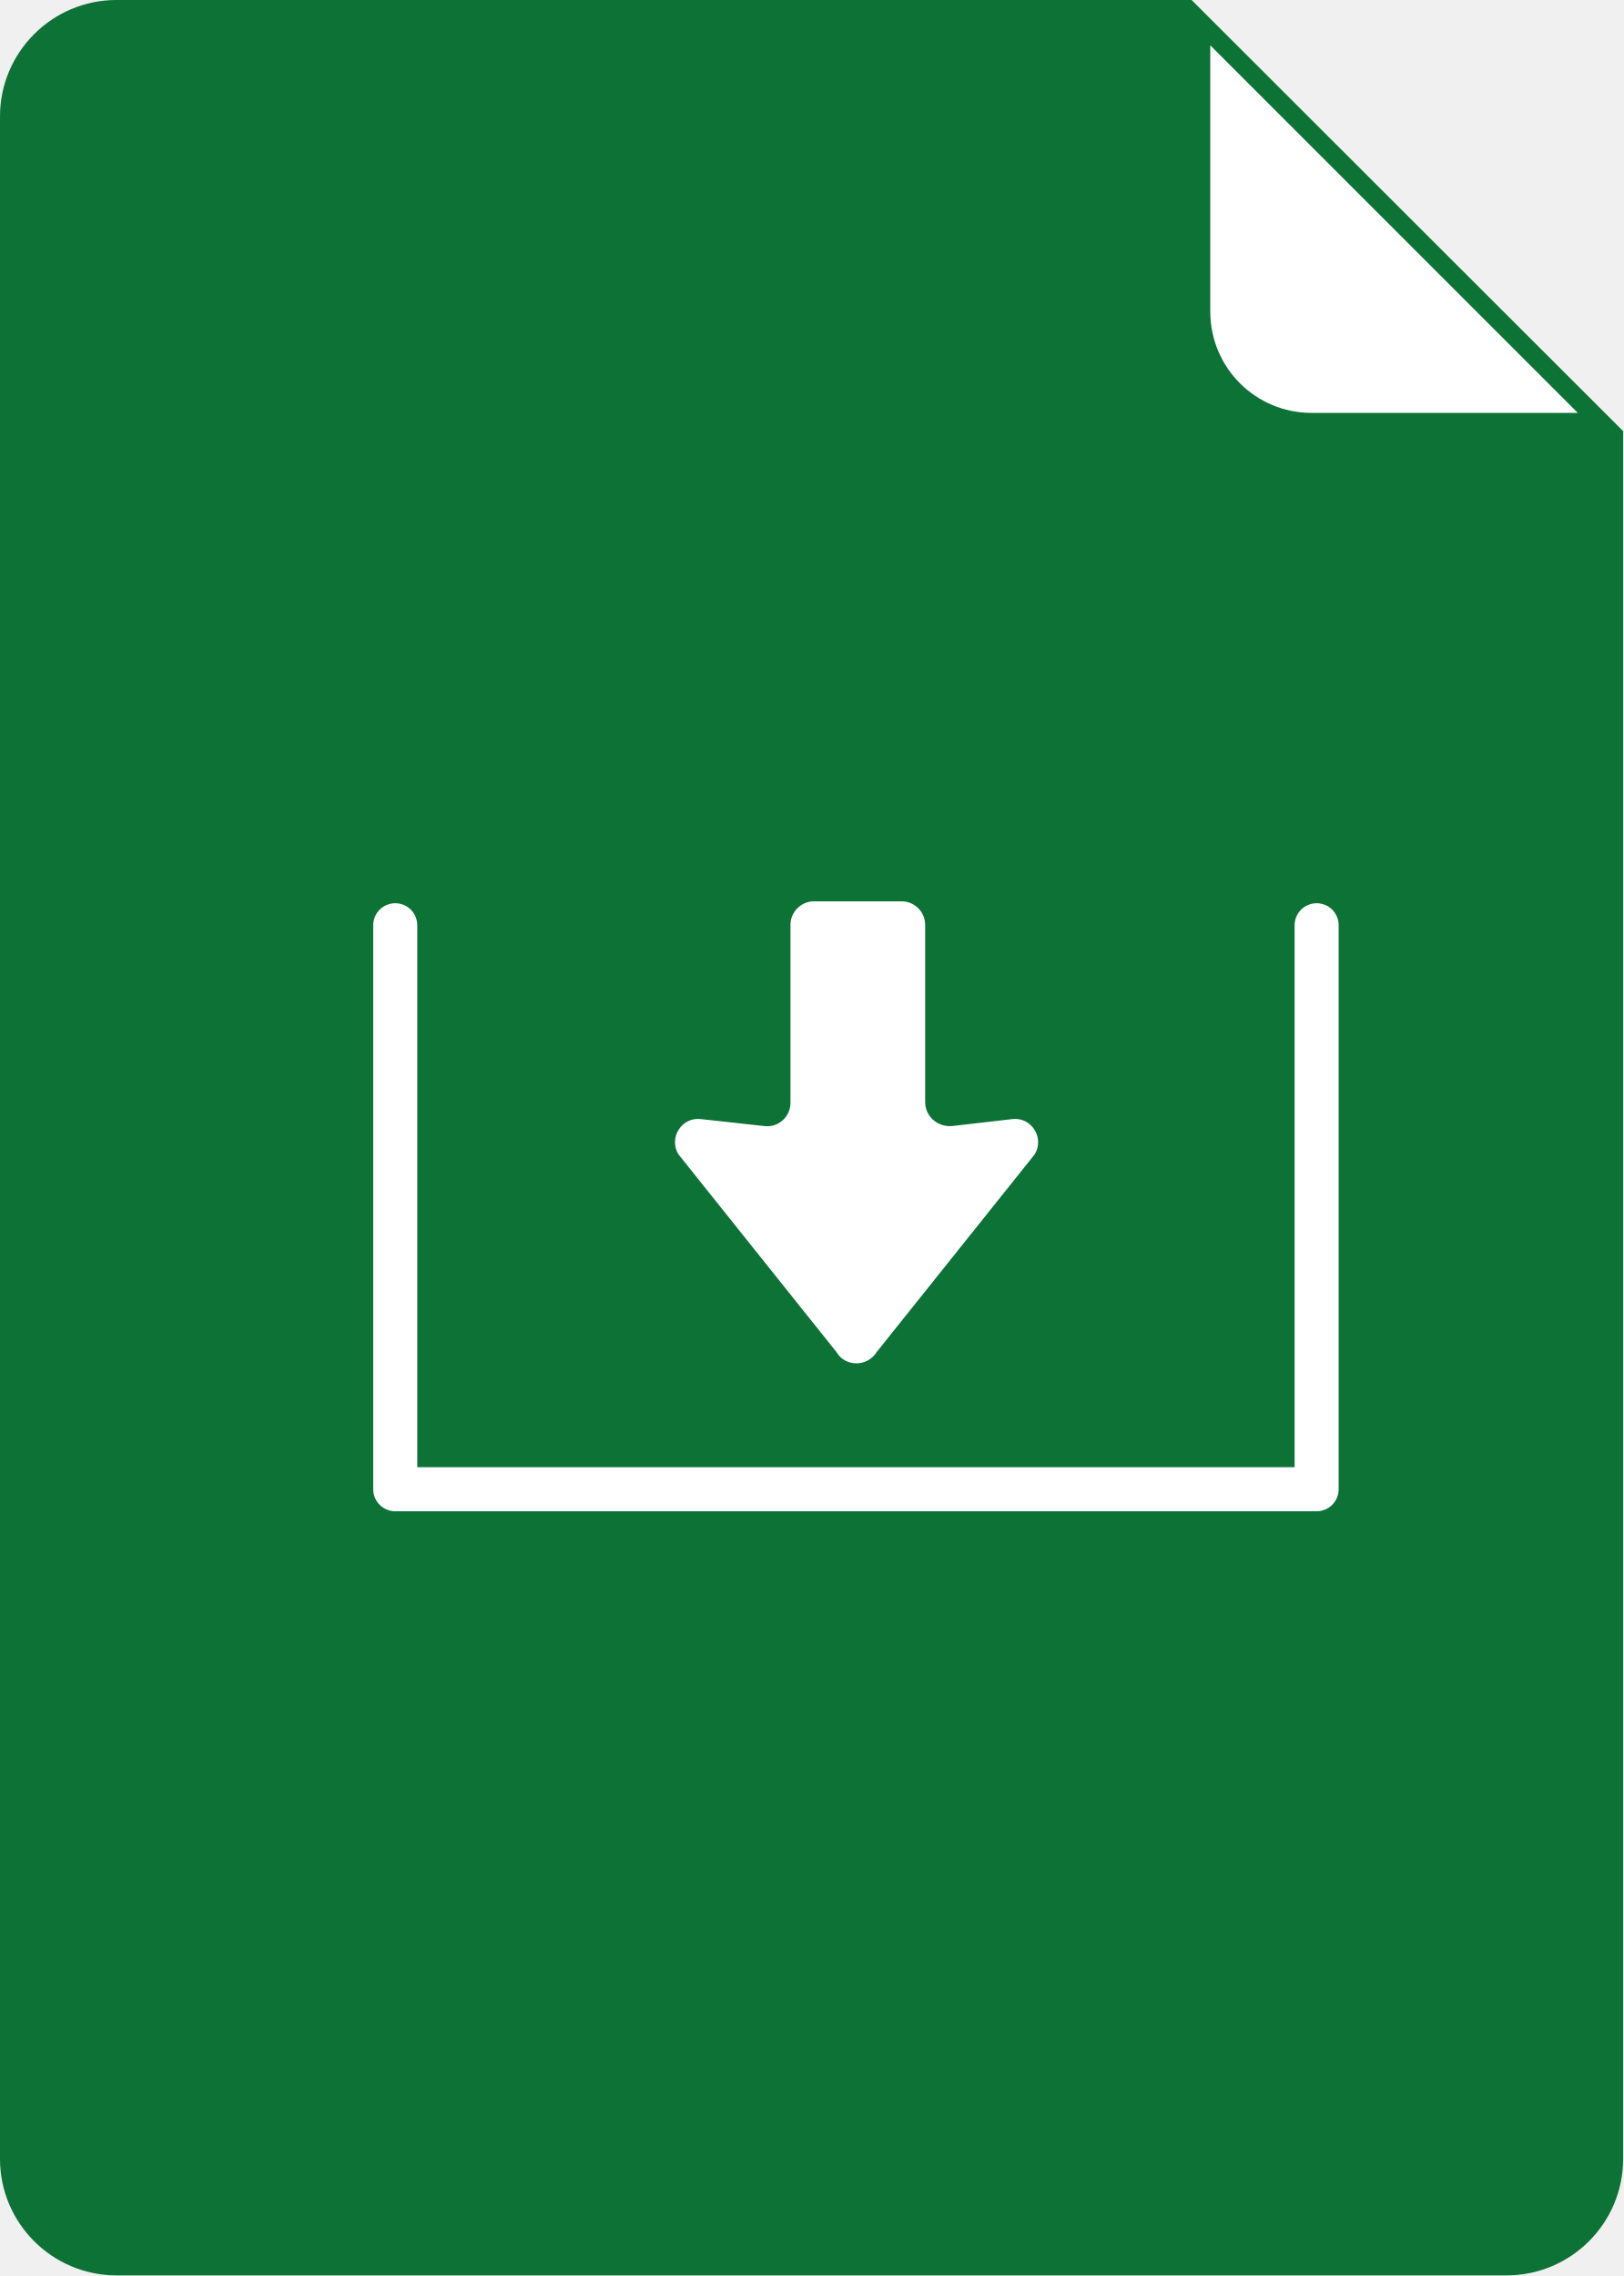
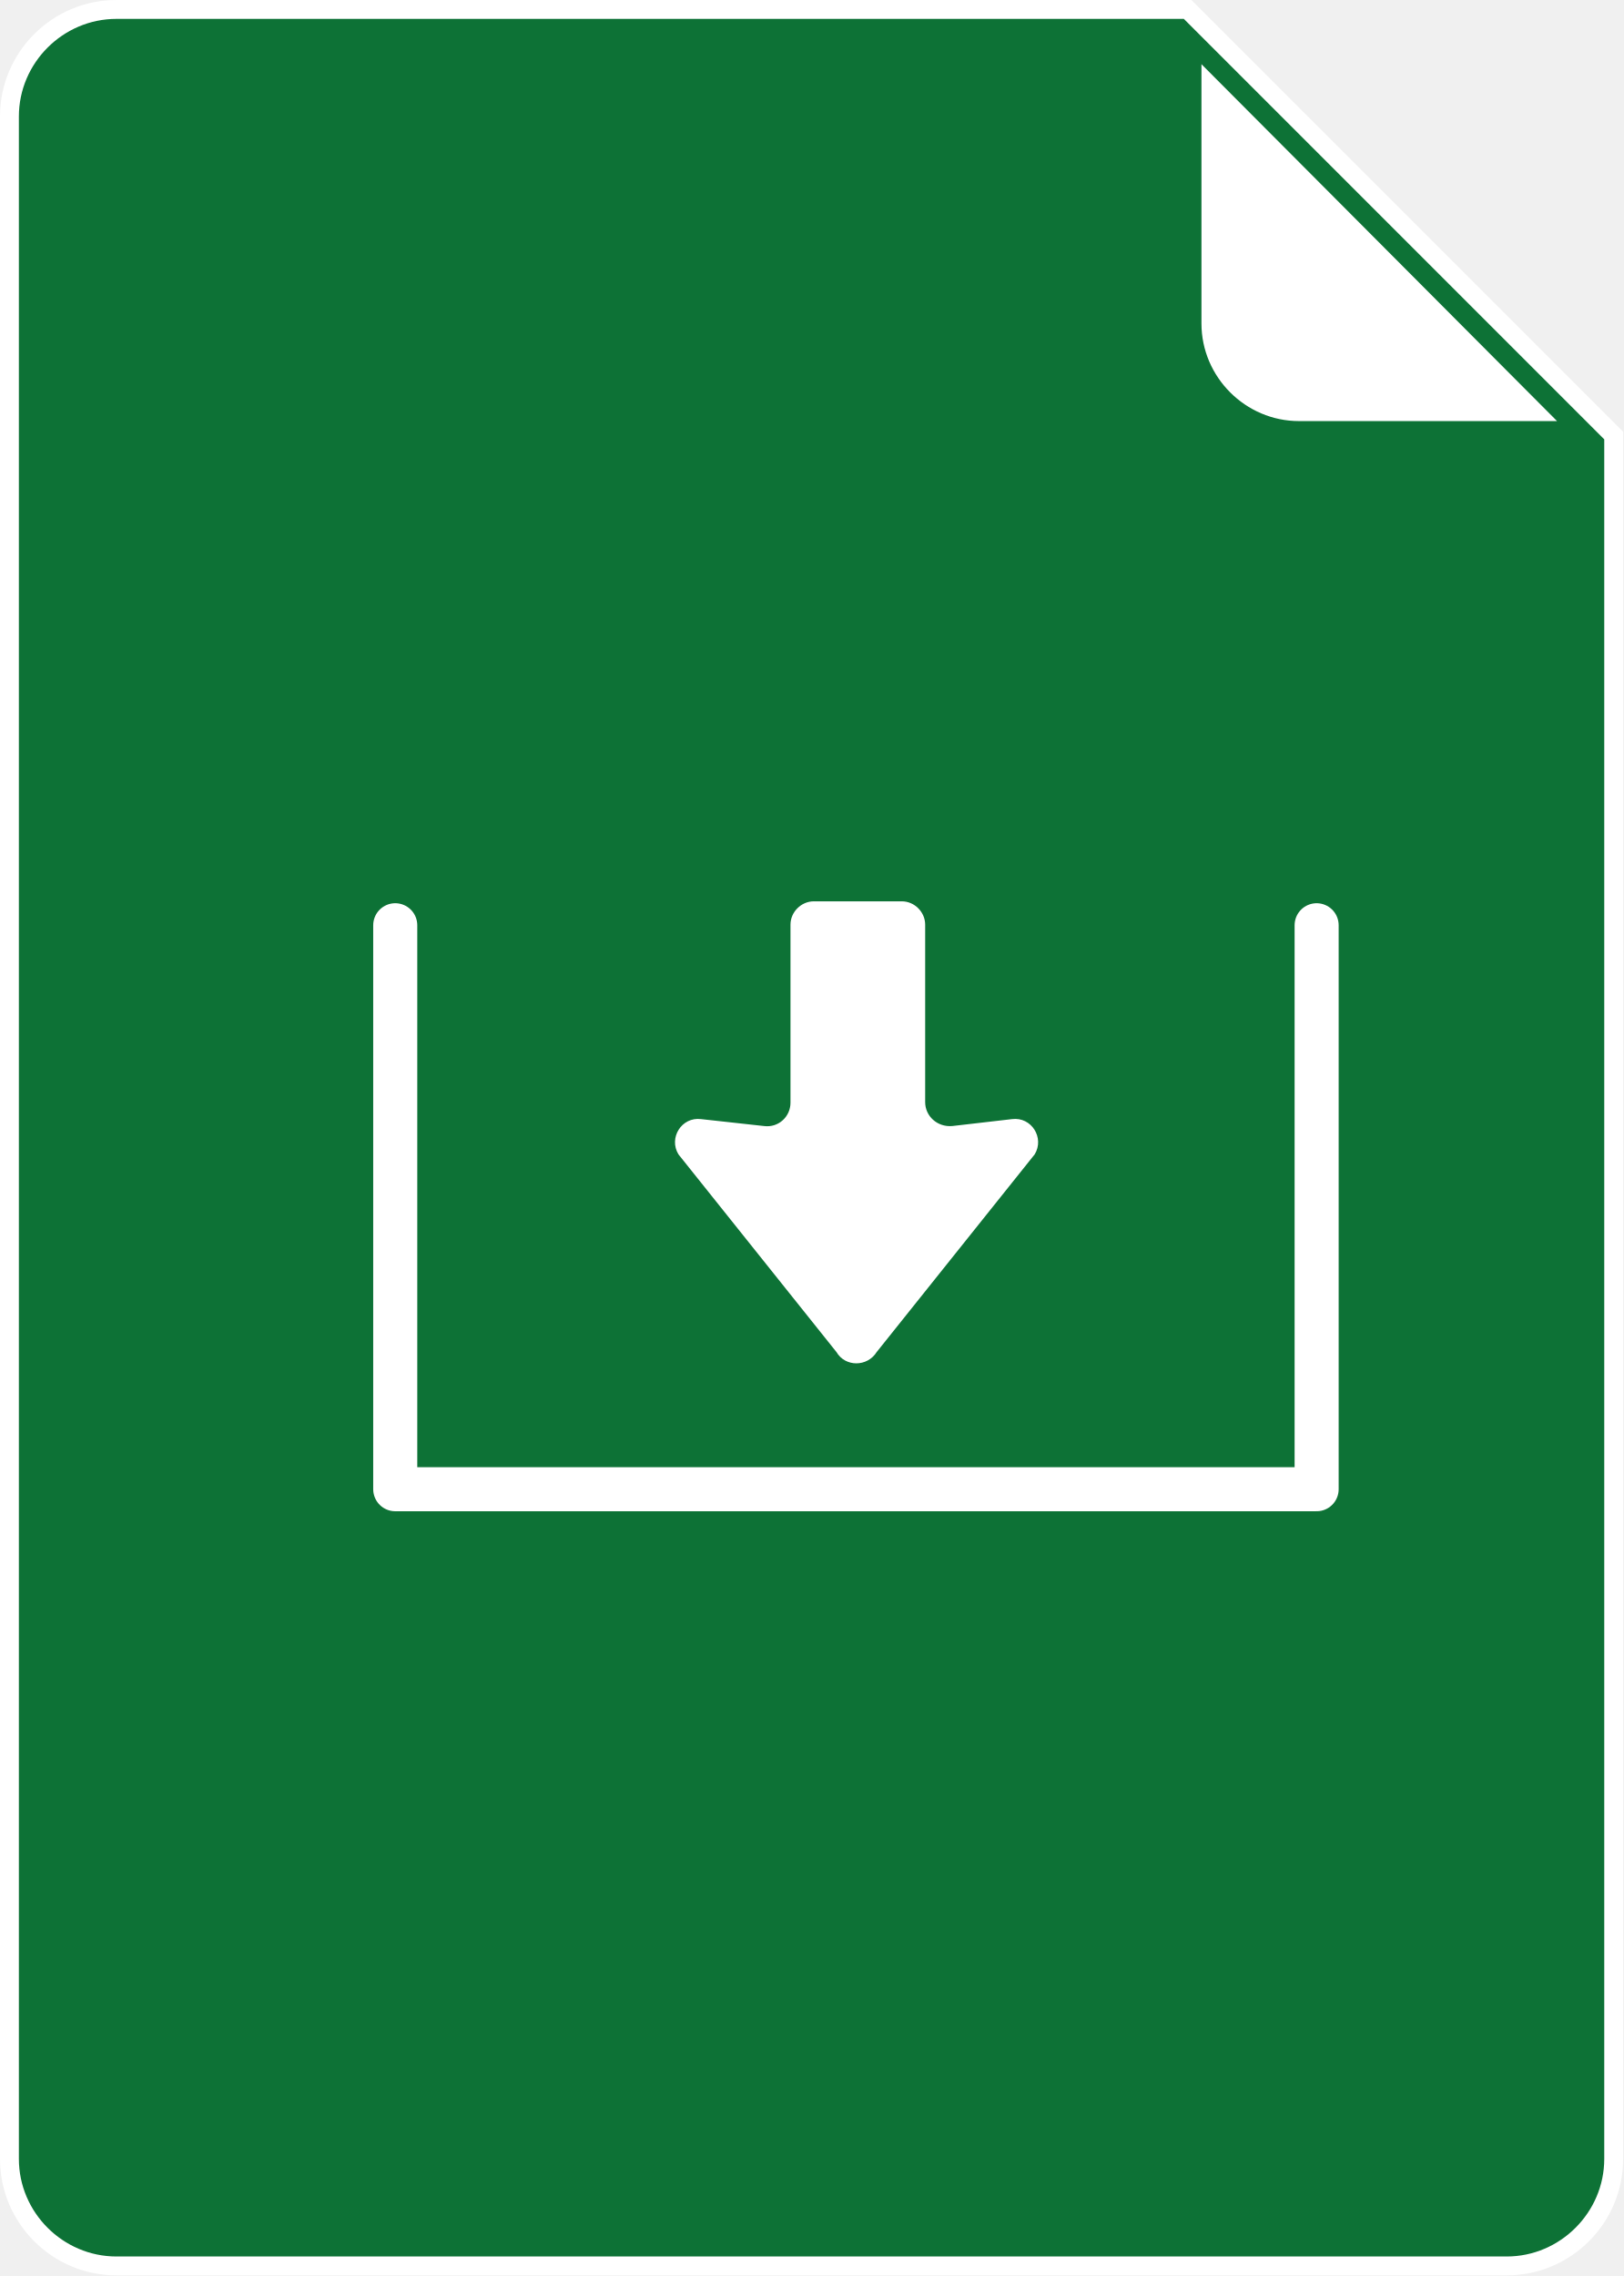
<svg xmlns="http://www.w3.org/2000/svg" version="1.1" id="Layer_1" x="0px" y="0px" viewBox="0 0 258 361.6" style="enable-background:new 0 0 258 361.6;" xml:space="preserve">
  <style type="text/css">
- 	.st0{fill:#ffffff;}
- 	.st1{fill:#0D7236;}
- 	.st2{fill:#0D7236;stroke:#ffffff;stroke-width:7;stroke-linecap:round;stroke-linejoin:round;stroke-miterlimit:10;}
+ 	.st0{fill:#0D7236;}
+ 	.st1{fill:#FFFFFF;}
+ 	.st2{fill:#0D7236;stroke:#FFFFFF;stroke-width:7;stroke-linecap:round;stroke-linejoin:round;stroke-miterlimit:10;}
</style>
  <g>
-     <path class="st1" d="M18.5,0C8.3,0,0,8.3,0,18.5v324.5c0,10.2,8.3,18.5,18.5,18.5h220.9c10.2,0,18.5-8.3,18.5-18.5V68.6L189.3,0   H18.5z" />
    <g>
-       <path class="st0" d="M208.5,67.1c-9.7,0-17.6-7.9-17.6-17.6V3.6l63.5,63.5H208.5z" />
-       <path class="st1" d="M192.3,7.2l58.4,58.4h-42.3c-8.9,0-16.1-7.2-16.1-16.1V7.2 M189.3,0v49.5c0,10.6,8.6,19.1,19.1,19.1H258    L189.3,0L189.3,0z" />
+       <path class="st0" d="M18.5,360c-9.4,0-17-7.6-17-17V18.5c0-9.4,7.6-17,17-17h170.2l67.7,67.7V343c0,9.4-7.6,17-17,17H18.5z" />
+       <path class="st1" d="M188.1,3l66.8,66.8V343c0,8.5-7,15.5-15.5,15.5H18.5C10,358.5,3,351.5,3,343V18.5C3,10,10,3,18.5,3H188.1     M189.3,0H18.5C8.3,0,0,8.3,0,18.5V343c0,10.2,8.3,18.5,18.5,18.5h220.9c10.2,0,18.5-8.3,18.5-18.5V68.6L189.3,0L189.3,0z" />
+     </g>
+     <g>
+       <g>
+         <path class="st1" d="M206.4,68.4c-9.4,0-17-7.6-17-17V6.6l61.6,61.8H206.4z" />
+         <path class="st0" d="M190.9,10.2l56.5,56.7h-41c-8.5,0-15.5-7-15.5-15.5V10.2 M187.9,3v48.4c0,10.2,8.3,18.5,18.5,18.5h48.2     L187.9,3L187.9,3z" />
+       </g>
    </g>
  </g>
  <polyline class="st2" points="62.8,147 62.8,236.6 209.2,236.6 209.2,147 " />
-   <path class="st0" d="M147,175.1v-28.2c0-2-1.7-3.7-3.7-3.7h-14c-2,0-3.7,1.7-3.7,3.7v28.3c0,2.2-1.9,4-4.2,3.7l-10-1.1  c-3.1-0.4-5.2,3-3.6,5.6l25.1,31.4c1.4,2.4,4.9,2.4,6.4,0l25.1-31.4c1.6-2.6-0.5-6-3.6-5.6l-9.5,1.1  C148.9,179.1,147,177.3,147,175.1z" />
+   <path class="st1" d="M147,175.1v-28.2c0-2-1.7-3.7-3.7-3.7h-14c-2,0-3.7,1.7-3.7,3.7v28.3c0,2.2-1.9,4-4.2,3.7l-10-1.1  c-3.1-0.4-5.2,3-3.6,5.6l25.1,31.4c1.4,2.4,4.9,2.4,6.4,0l25.1-31.4c1.6-2.6-0.5-6-3.6-5.6l-9.5,1.1  C148.9,179.1,147,177.3,147,175.1z" />
</svg>
